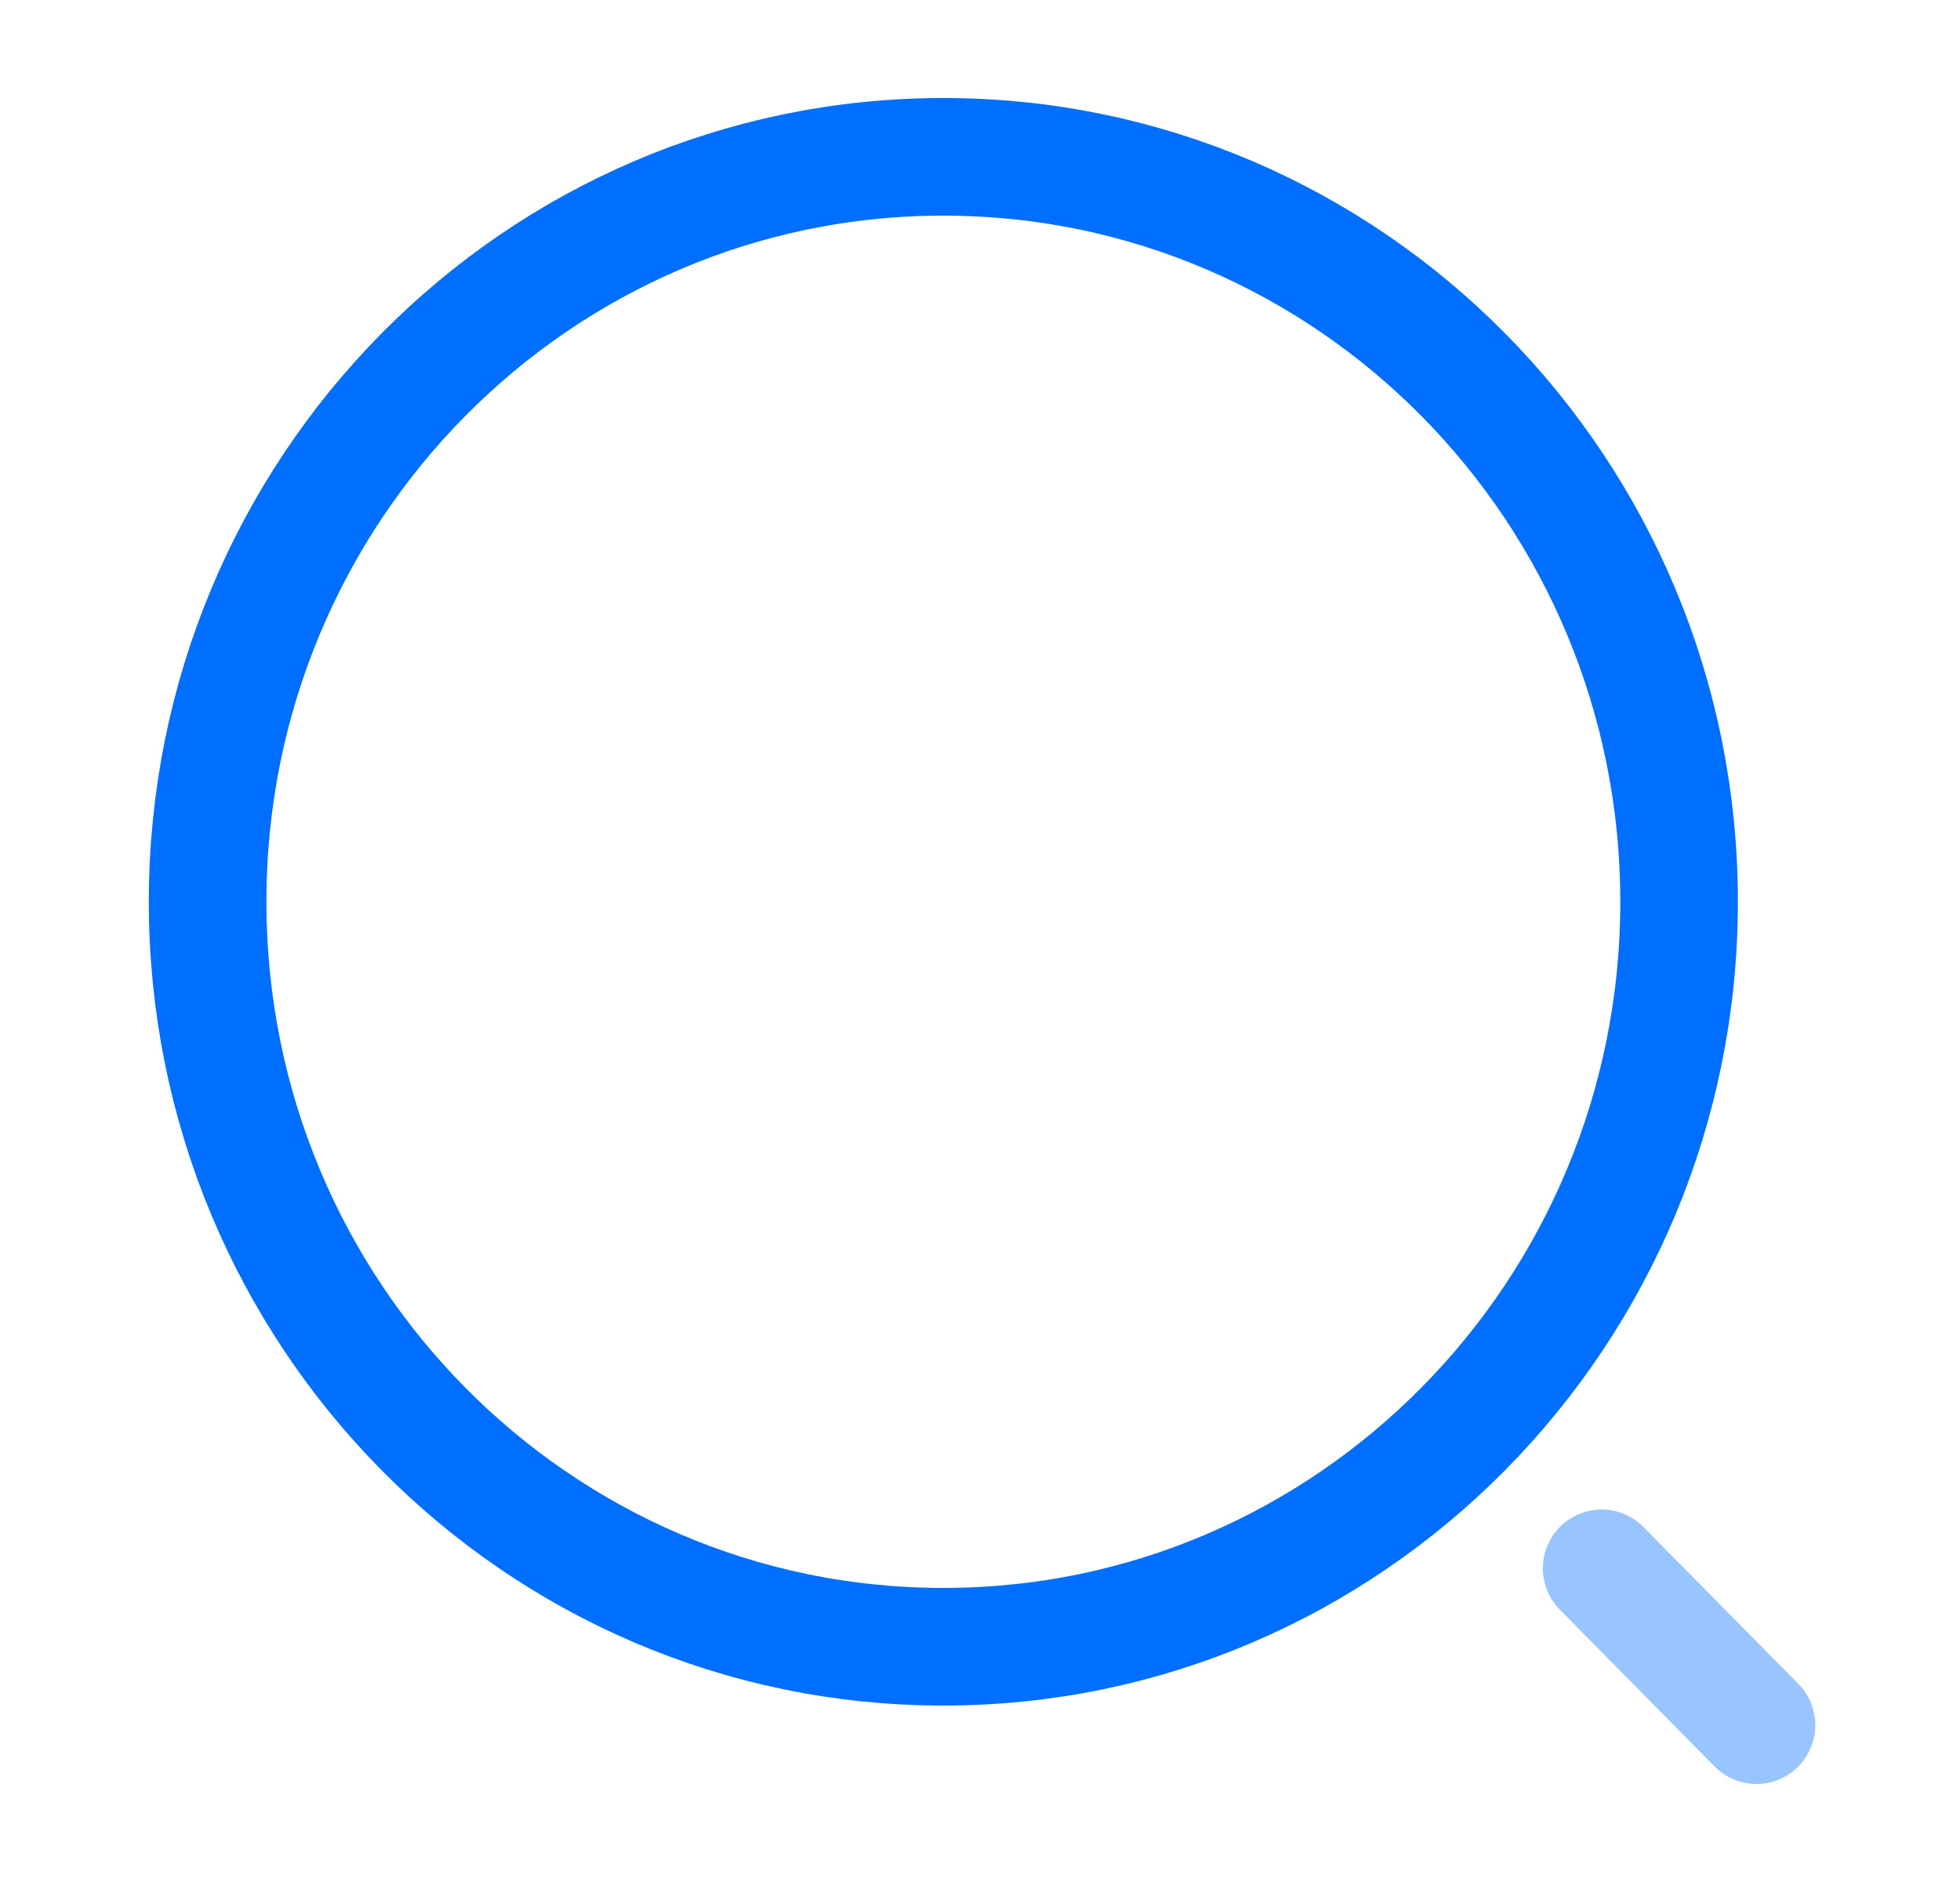
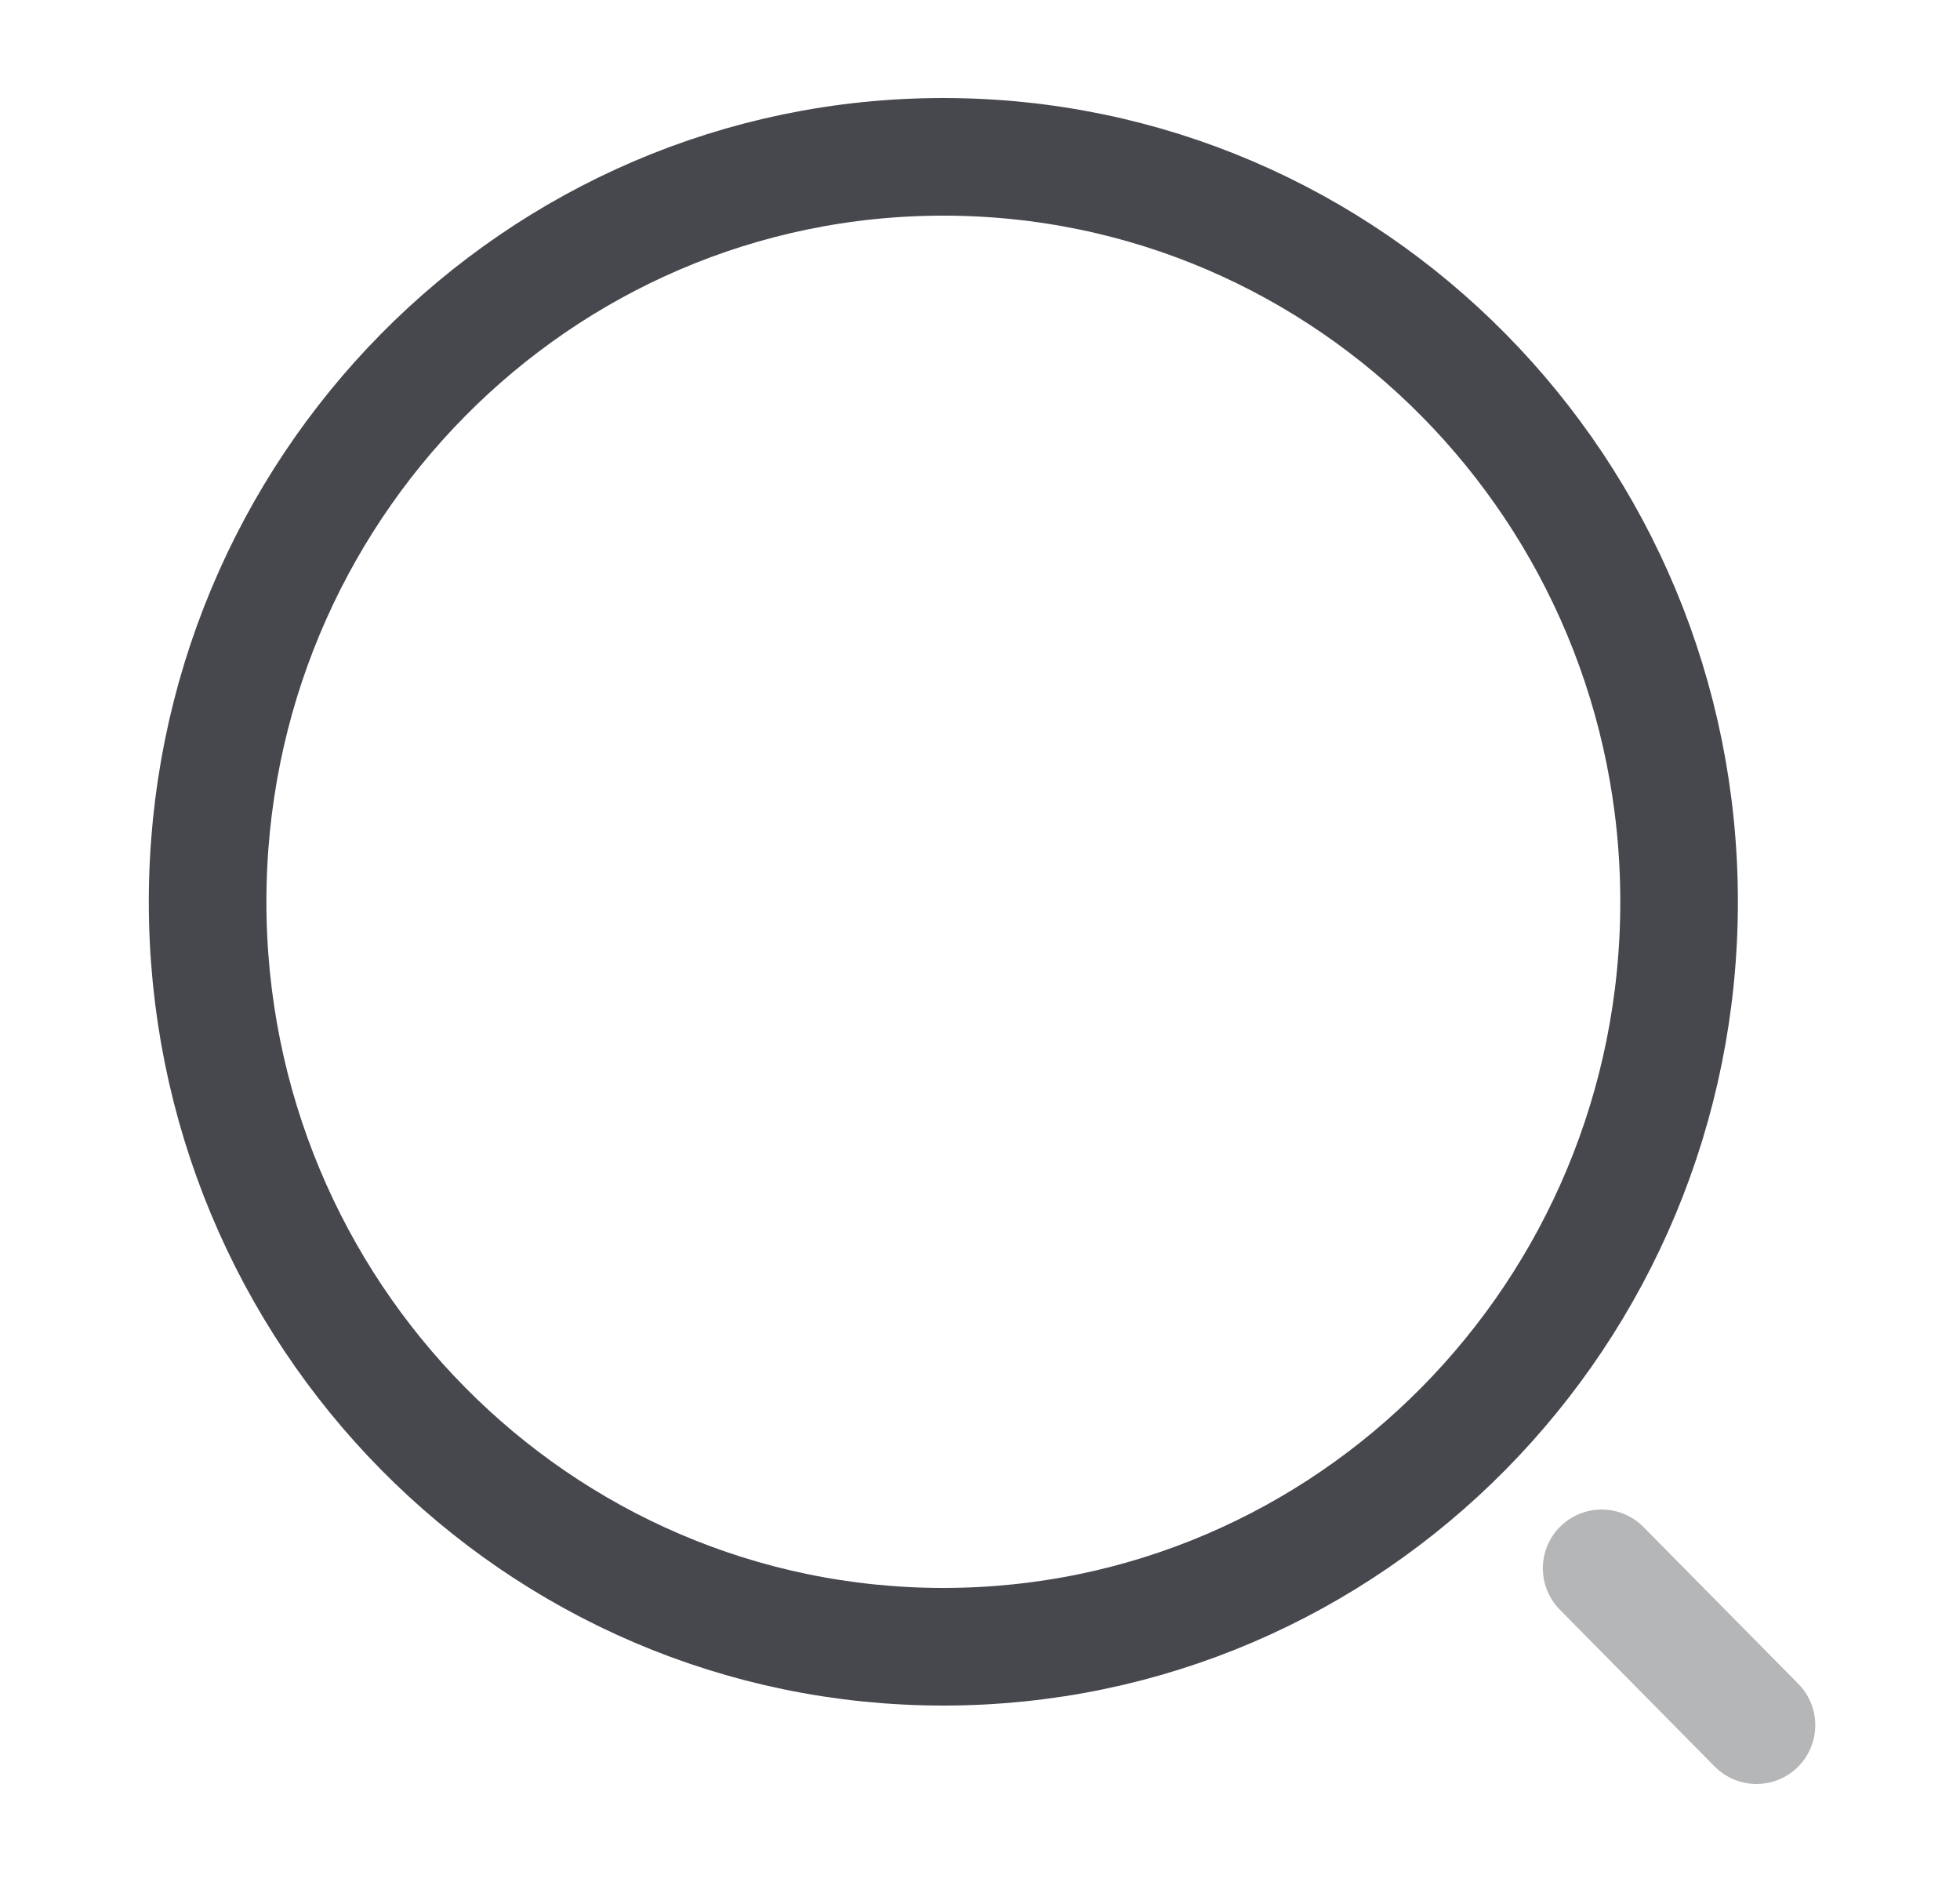
<svg xmlns="http://www.w3.org/2000/svg" width="25" height="24" viewBox="0 0 25 24" fill="none">
-   <path d="M12.032 21C17.215 21 21.417 16.747 21.417 11.5C21.417 6.253 17.215 2 12.032 2C6.849 2 2.648 6.253 2.648 11.5C2.648 16.747 6.849 21 12.032 21Z" stroke="#006FFF" stroke-width="1.5" stroke-linecap="round" stroke-linejoin="round" />
-   <path opacity="0.4" d="M22.404 22L20.429 20" stroke="#006FFF" stroke-width="1.5" stroke-linecap="round" stroke-linejoin="round" />
+   <path d="M12.032 21C17.215 21 21.417 16.747 21.417 11.5C21.417 6.253 17.215 2 12.032 2C6.849 2 2.648 6.253 2.648 11.5C2.648 16.747 6.849 21 12.032 21Z" stroke="#47484E" stroke-width="1.5" stroke-linecap="round" stroke-linejoin="round" />
+   <path opacity="0.4" d="M22.404 22L20.429 20" stroke="#47484E" stroke-width="1.5" stroke-linecap="round" stroke-linejoin="round" />
</svg>
